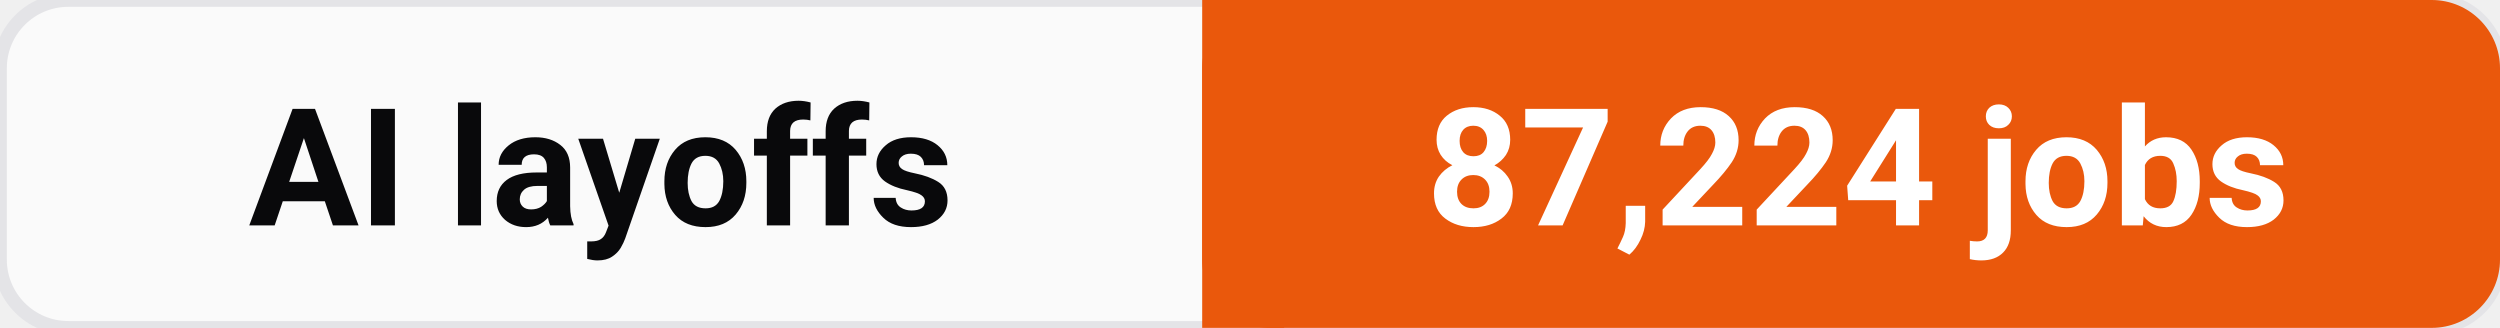
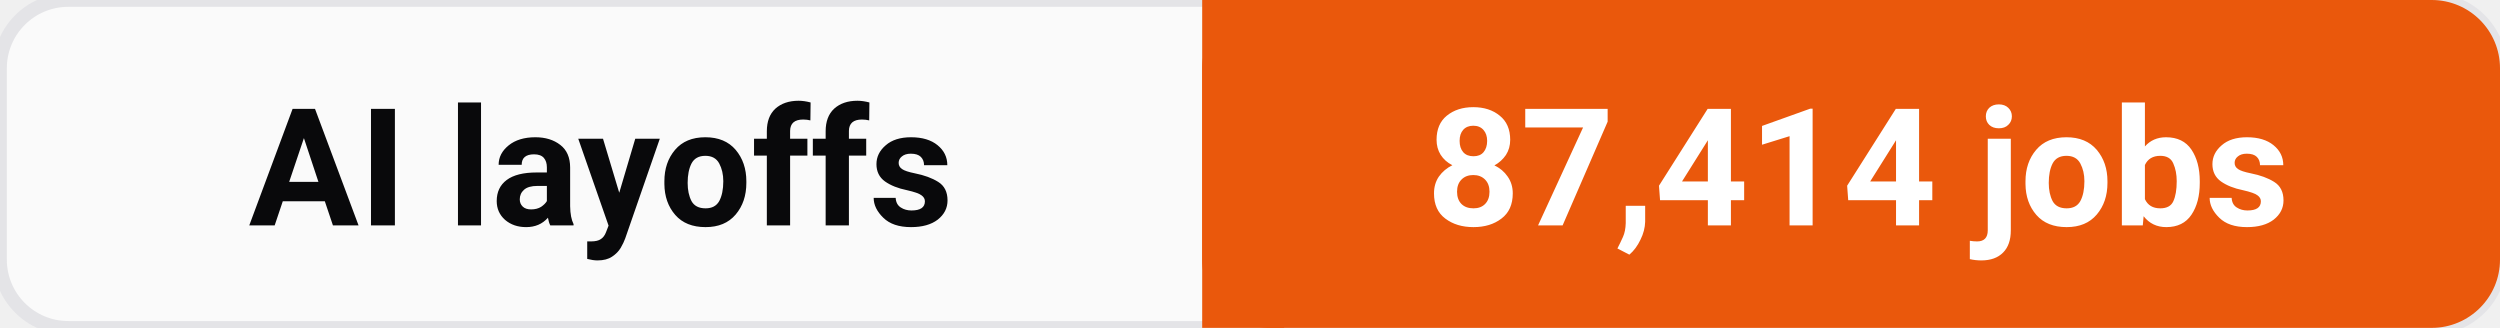
- <svg xmlns="http://www.w3.org/2000/svg" width="183" height="24" viewBox="0 0 183 24" role="img" aria-label="AI layoffs: 87,224 jobs">
+ <svg xmlns="http://www.w3.org/2000/svg" width="183" height="24" viewBox="0 0 183 24" role="img" aria-label="AI layoffs: 87,414 jobs">
  <rect width="183" height="24" rx="5" fill="#fafafa" stroke="#e4e4e7" />
  <rect x="88" width="95" height="24" rx="5" fill="#ea580c" />
  <rect x="88" width="6" height="24" fill="#ea580c" />
  <text x="44" y="16.5" text-anchor="middle" font-family="-apple-system, BlinkMacSystemFont, 'Segoe UI', Roboto, Helvetica, Arial, sans-serif" font-size="12" font-weight="700" fill="#09090b">AI layoffs</text>
-   <text x="136" y="16.5" text-anchor="middle" font-family="-apple-system, BlinkMacSystemFont, 'Segoe UI', Roboto, Helvetica, Arial, sans-serif" font-size="12" font-weight="700" fill="#ffffff">87,224 jobs</text>
+   <text x="136" y="16.5" text-anchor="middle" font-family="-apple-system, BlinkMacSystemFont, 'Segoe UI', Roboto, Helvetica, Arial, sans-serif" font-size="12" font-weight="700" fill="#ffffff">87,414 jobs</text>
</svg>
